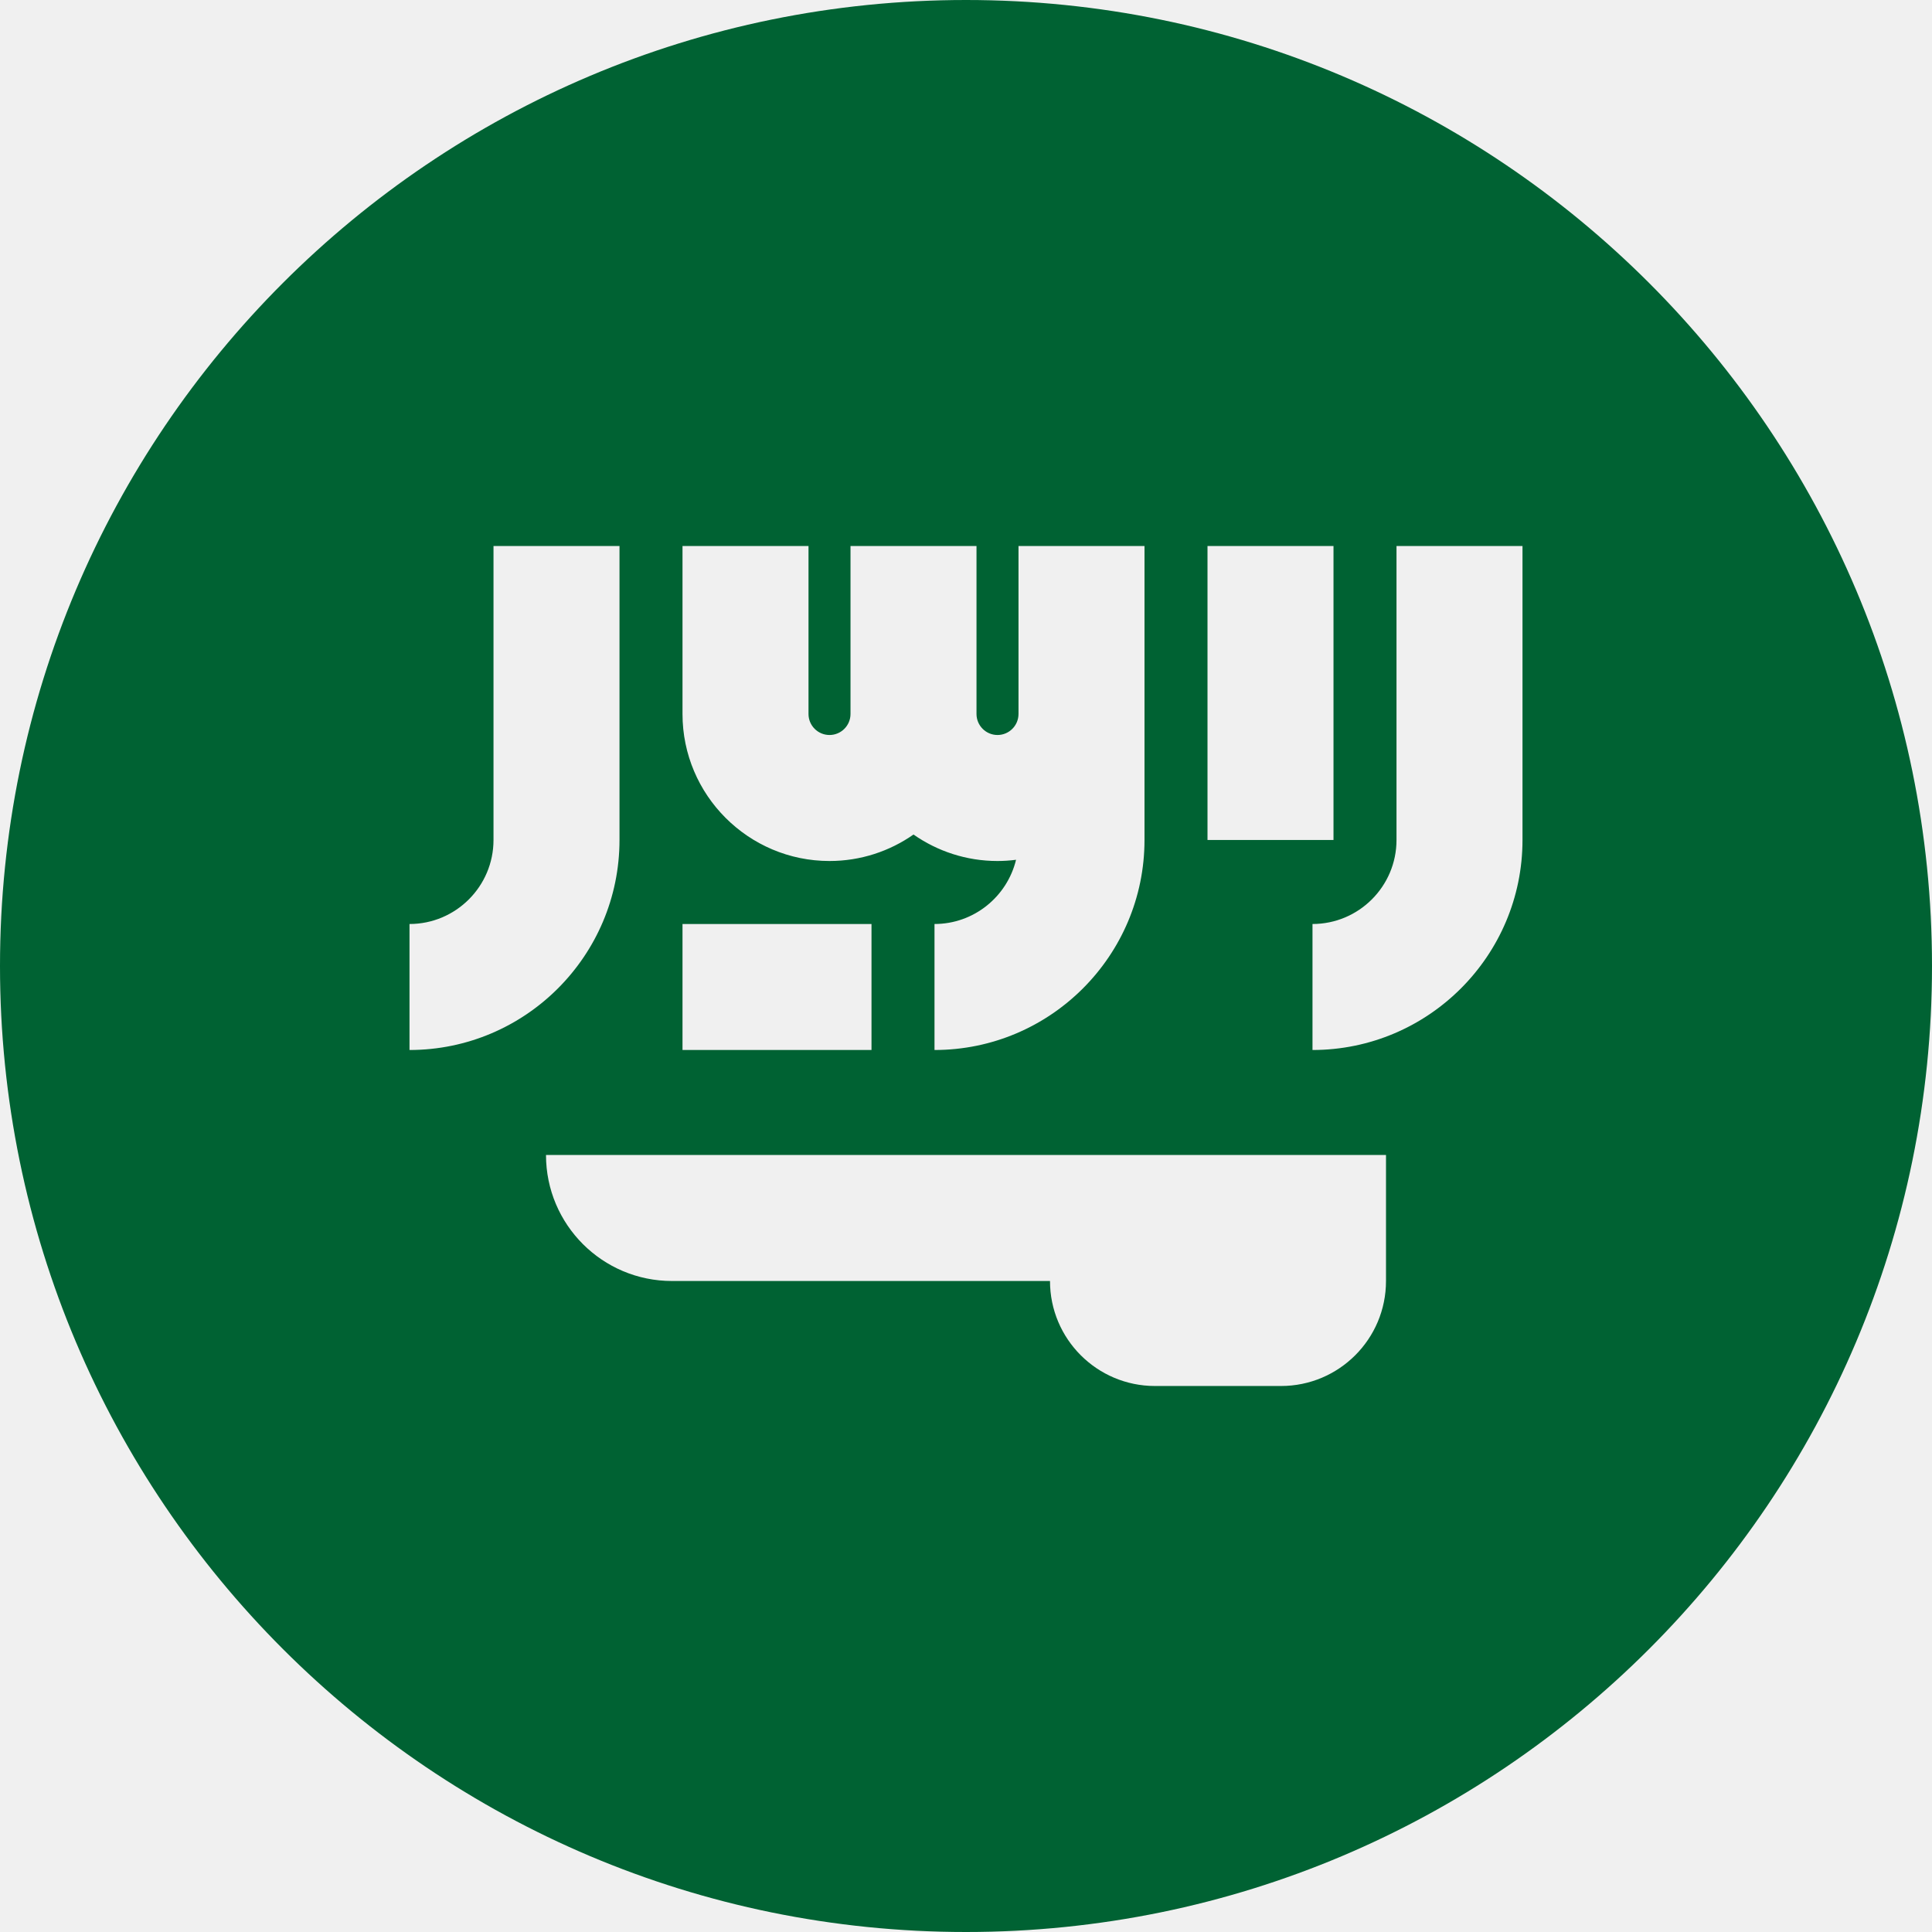
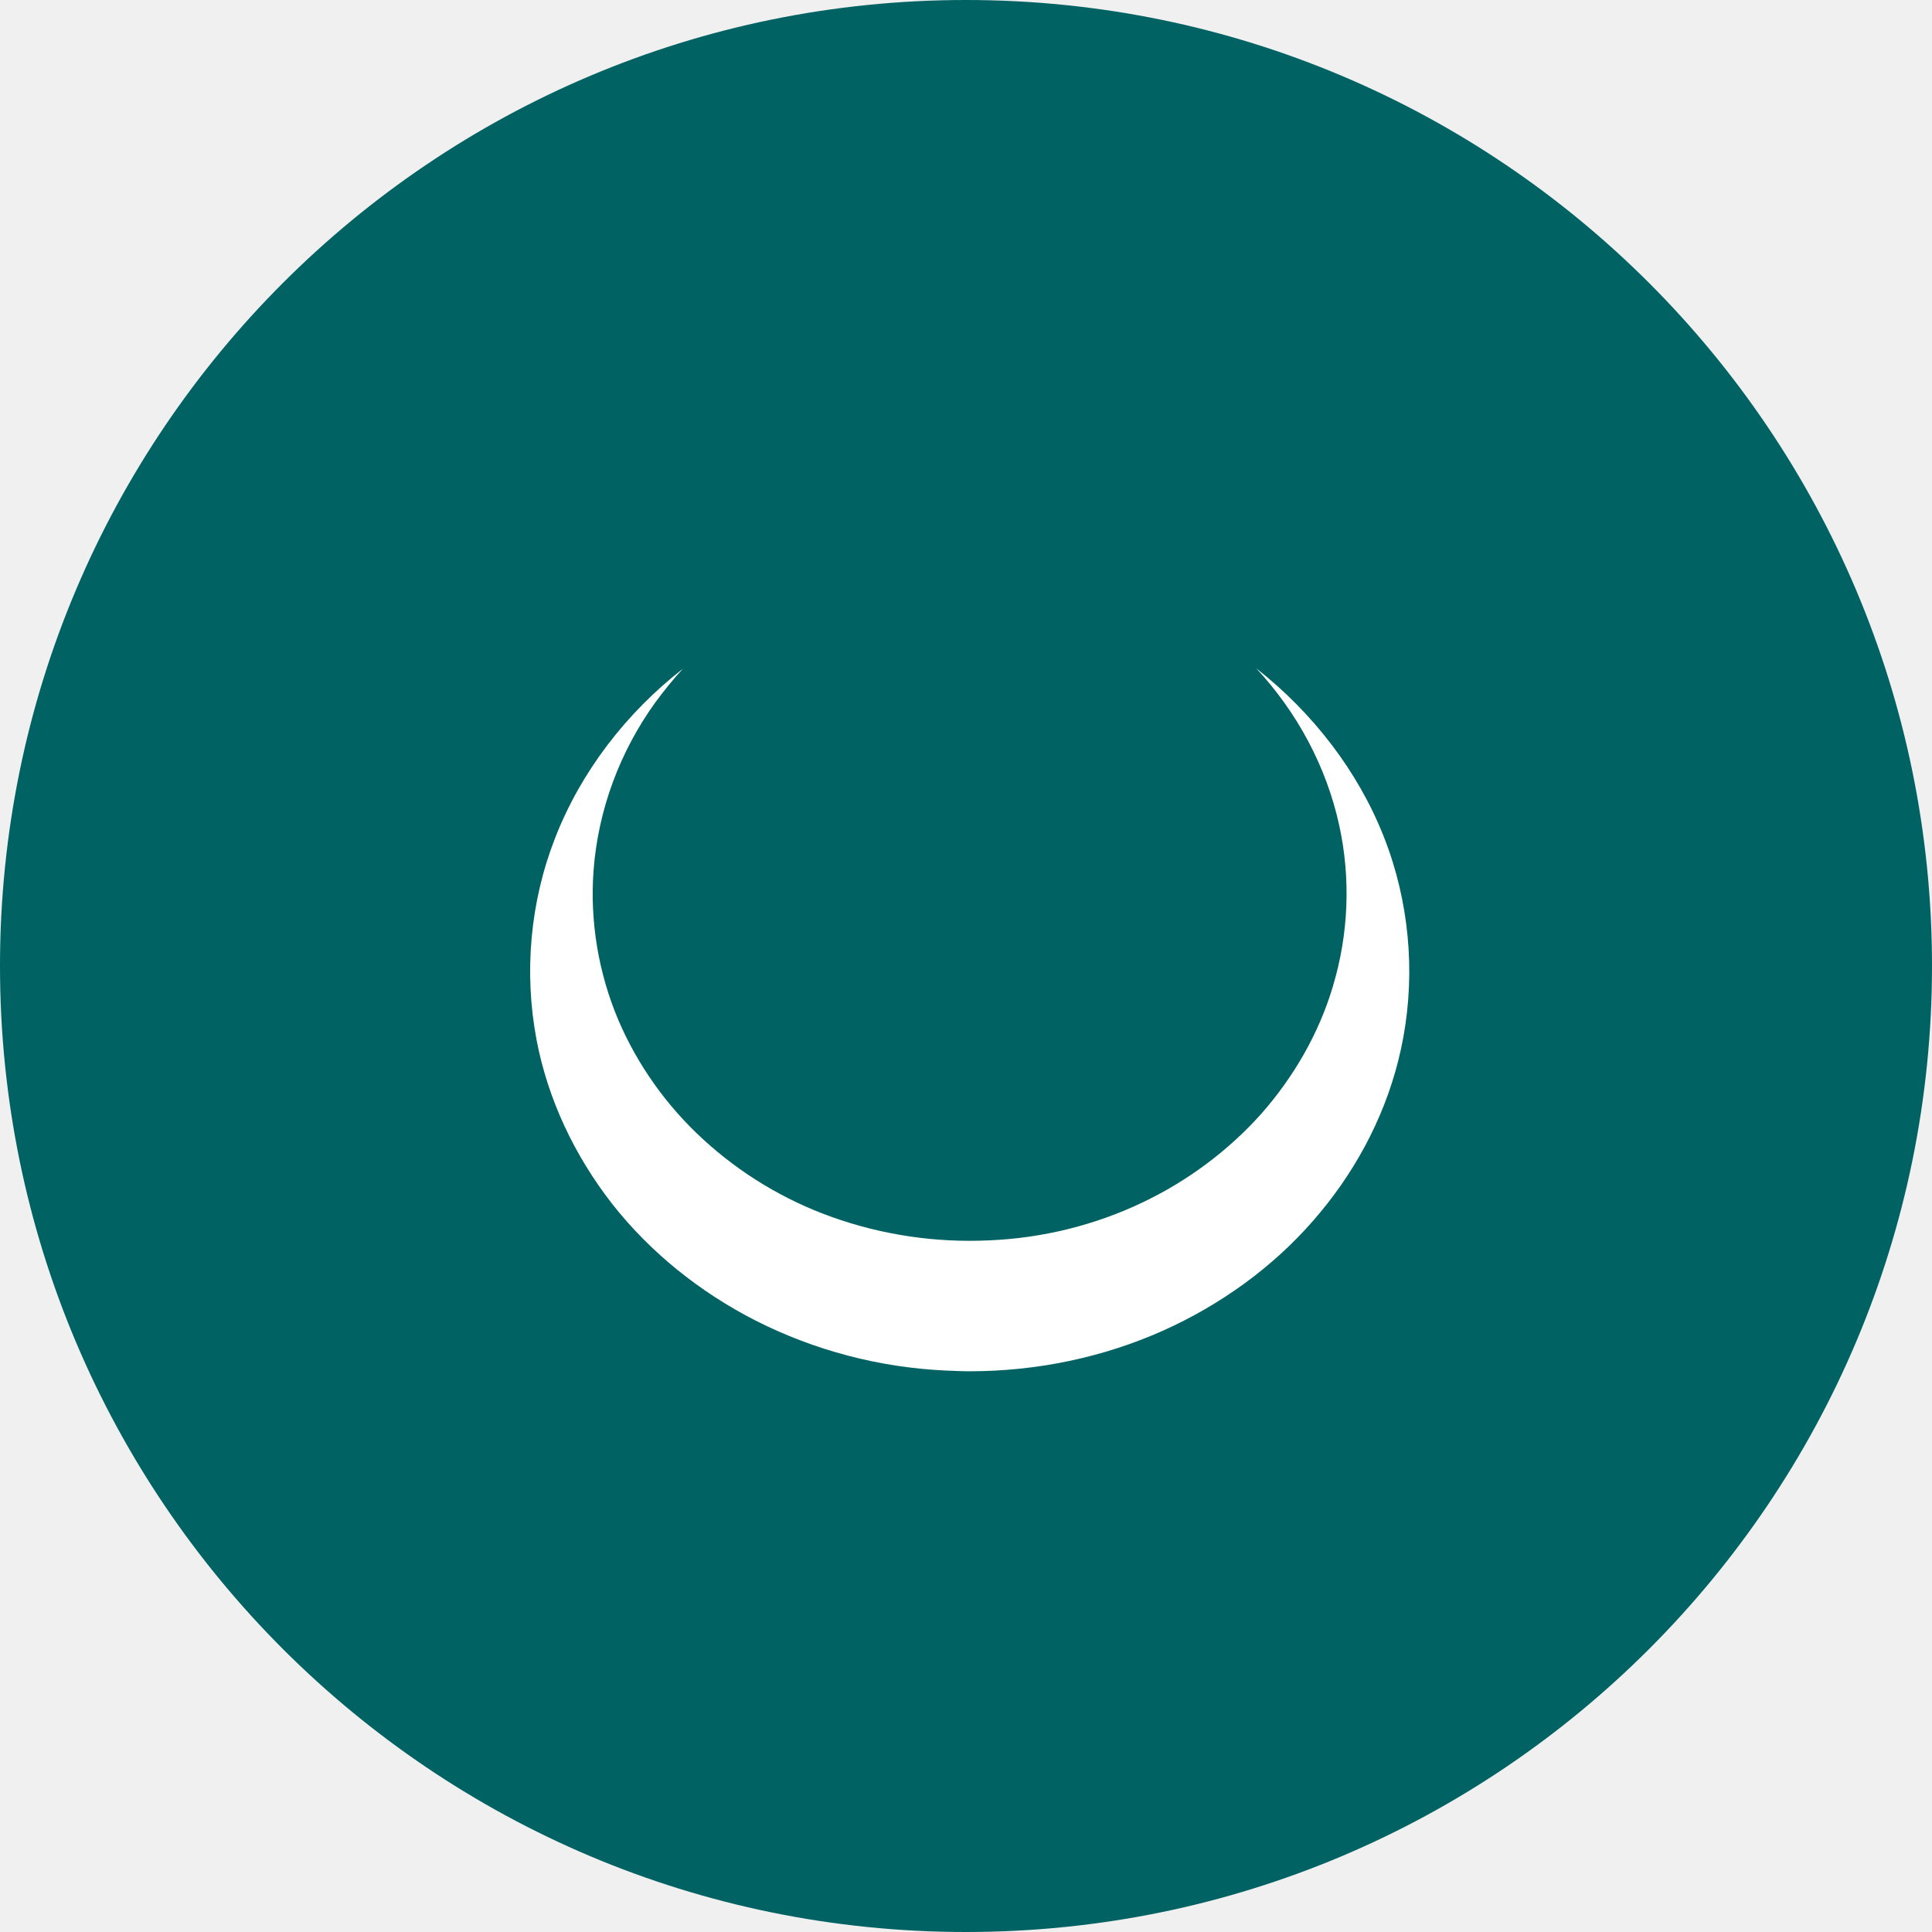
- <svg xmlns="http://www.w3.org/2000/svg" viewBox="0 0 512 512" enable-background="new 0 0 512 512">
-   <circle cx="256" cy="256" r="256" fill="#006233" />
-   <g fill="#F0F0F0">
-     <path d="M144.696 306.087c0 18.441 14.95 33.391 33.391 33.391h100.174c0 15.368 12.458 27.826 27.826 27.826h33.391c15.368 0 27.826-12.458 27.826-27.826v-33.391h-222.608zM370.087 144.696v77.913c0 12.275-9.986 22.261-22.261 22.261v33.391c30.687 0 55.652-24.966 55.652-55.652v-77.913h-33.391zM130.783 222.609c0 12.275-9.986 22.261-22.261 22.261v33.391c30.687 0 55.652-24.966 55.652-55.652v-77.913h-33.391v77.913zM320 144.696h33.391v77.913h-33.391zM269.913 189.217c0 3.069-2.497 5.565-5.565 5.565s-5.565-2.497-5.565-5.565v-44.522h-33.391v44.522c0 3.069-2.497 5.565-5.565 5.565s-5.565-2.497-5.565-5.565v-44.522h-33.392v44.522c0 21.481 17.476 38.957 38.957 38.957 8.273 0 15.945-2.6 22.261-7.016 6.315 4.415 13.988 7.016 22.261 7.016 1.666 0 3.304-.117 4.915-.322-2.366 9.749-11.146 17.017-21.611 17.017v33.391c30.687 0 55.652-24.966 55.652-55.652v-77.913h-33.391v44.522zM180.87 244.87h50.087v33.391h-50.087z" />
-   </g>
+ <svg xmlns="http://www.w3.org/2000/svg" viewBox="0 0 512 512">
+   <circle fill="#006263" cx="256" cy="256" r="256" />
+   <path id="path2722" fill="#fff" d="M257 363.4c17.6 0 35.2-3.6 51.3-10.8 15.1-6.8 28.8-16.6 39.7-29.1 10.6-12.1 18.5-26.5 22.5-42.2 4.4-17.3 3.9-35.7-1.4-52.8-5.6-18.1-16.6-34.2-30.7-46.8-1.8-1.6-3.6-3.1-5.5-4.6 10.8 11.6 18.6 26 22 41.6 3.1 14.1 2.5 28.9-1.7 42.8-3.7 12.4-10.3 23.8-18.8 33.5-8.8 9.9-19.7 18-31.7 23.7-12.6 6-26.4 9.4-40.4 10-14.2.7-28.5-1.4-41.9-6.2-12.6-4.5-24.2-11.5-34.1-20.6-9.6-8.8-17.3-19.6-22.4-31.5-5.3-12.5-7.6-26.2-6.6-39.7 1.2-16.1 7-31.6 16.4-44.6 2.3-3.1 4.7-6.1 7.3-8.9-15 11.7-27 27.2-33.9 44.9-6.6 16.9-8.3 35.6-4.9 53.5 3 15.8 10.1 30.7 20 43.4 10.2 13 23.4 23.5 38.1 31 15.6 7.9 32.8 12.4 50.2 13.2 2.3.1 4.4.2 6.5.2z" />
</svg>
